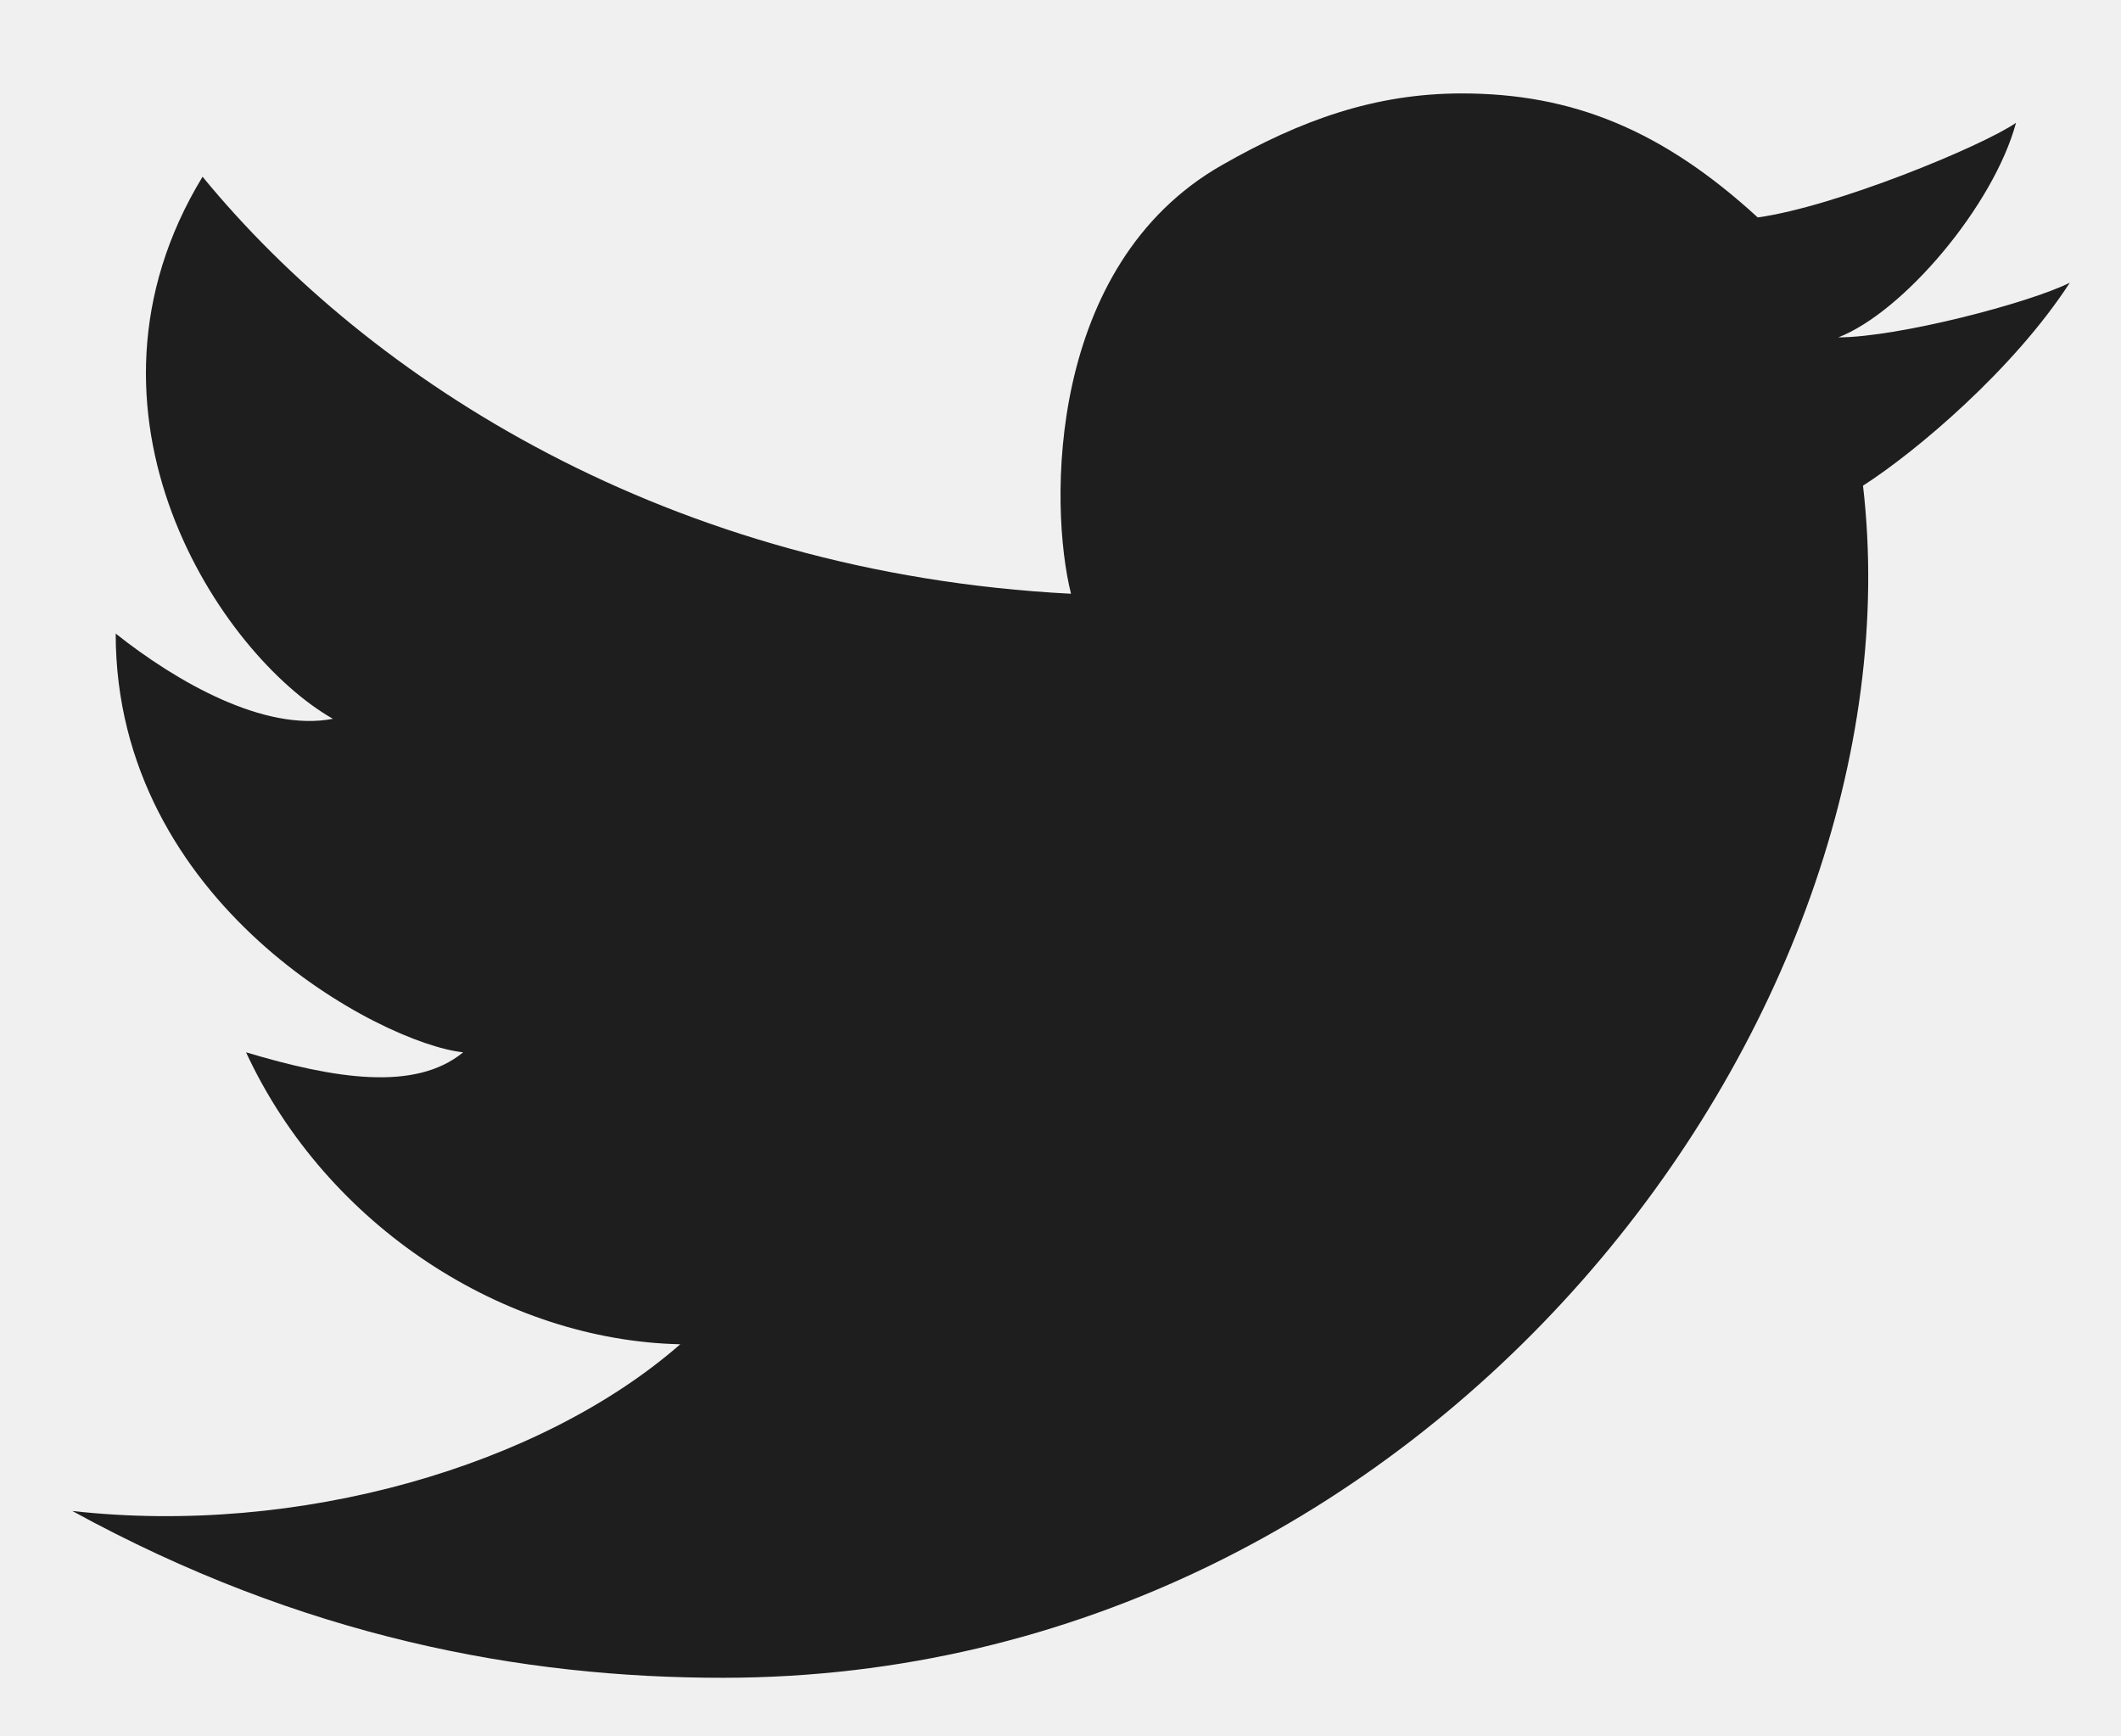
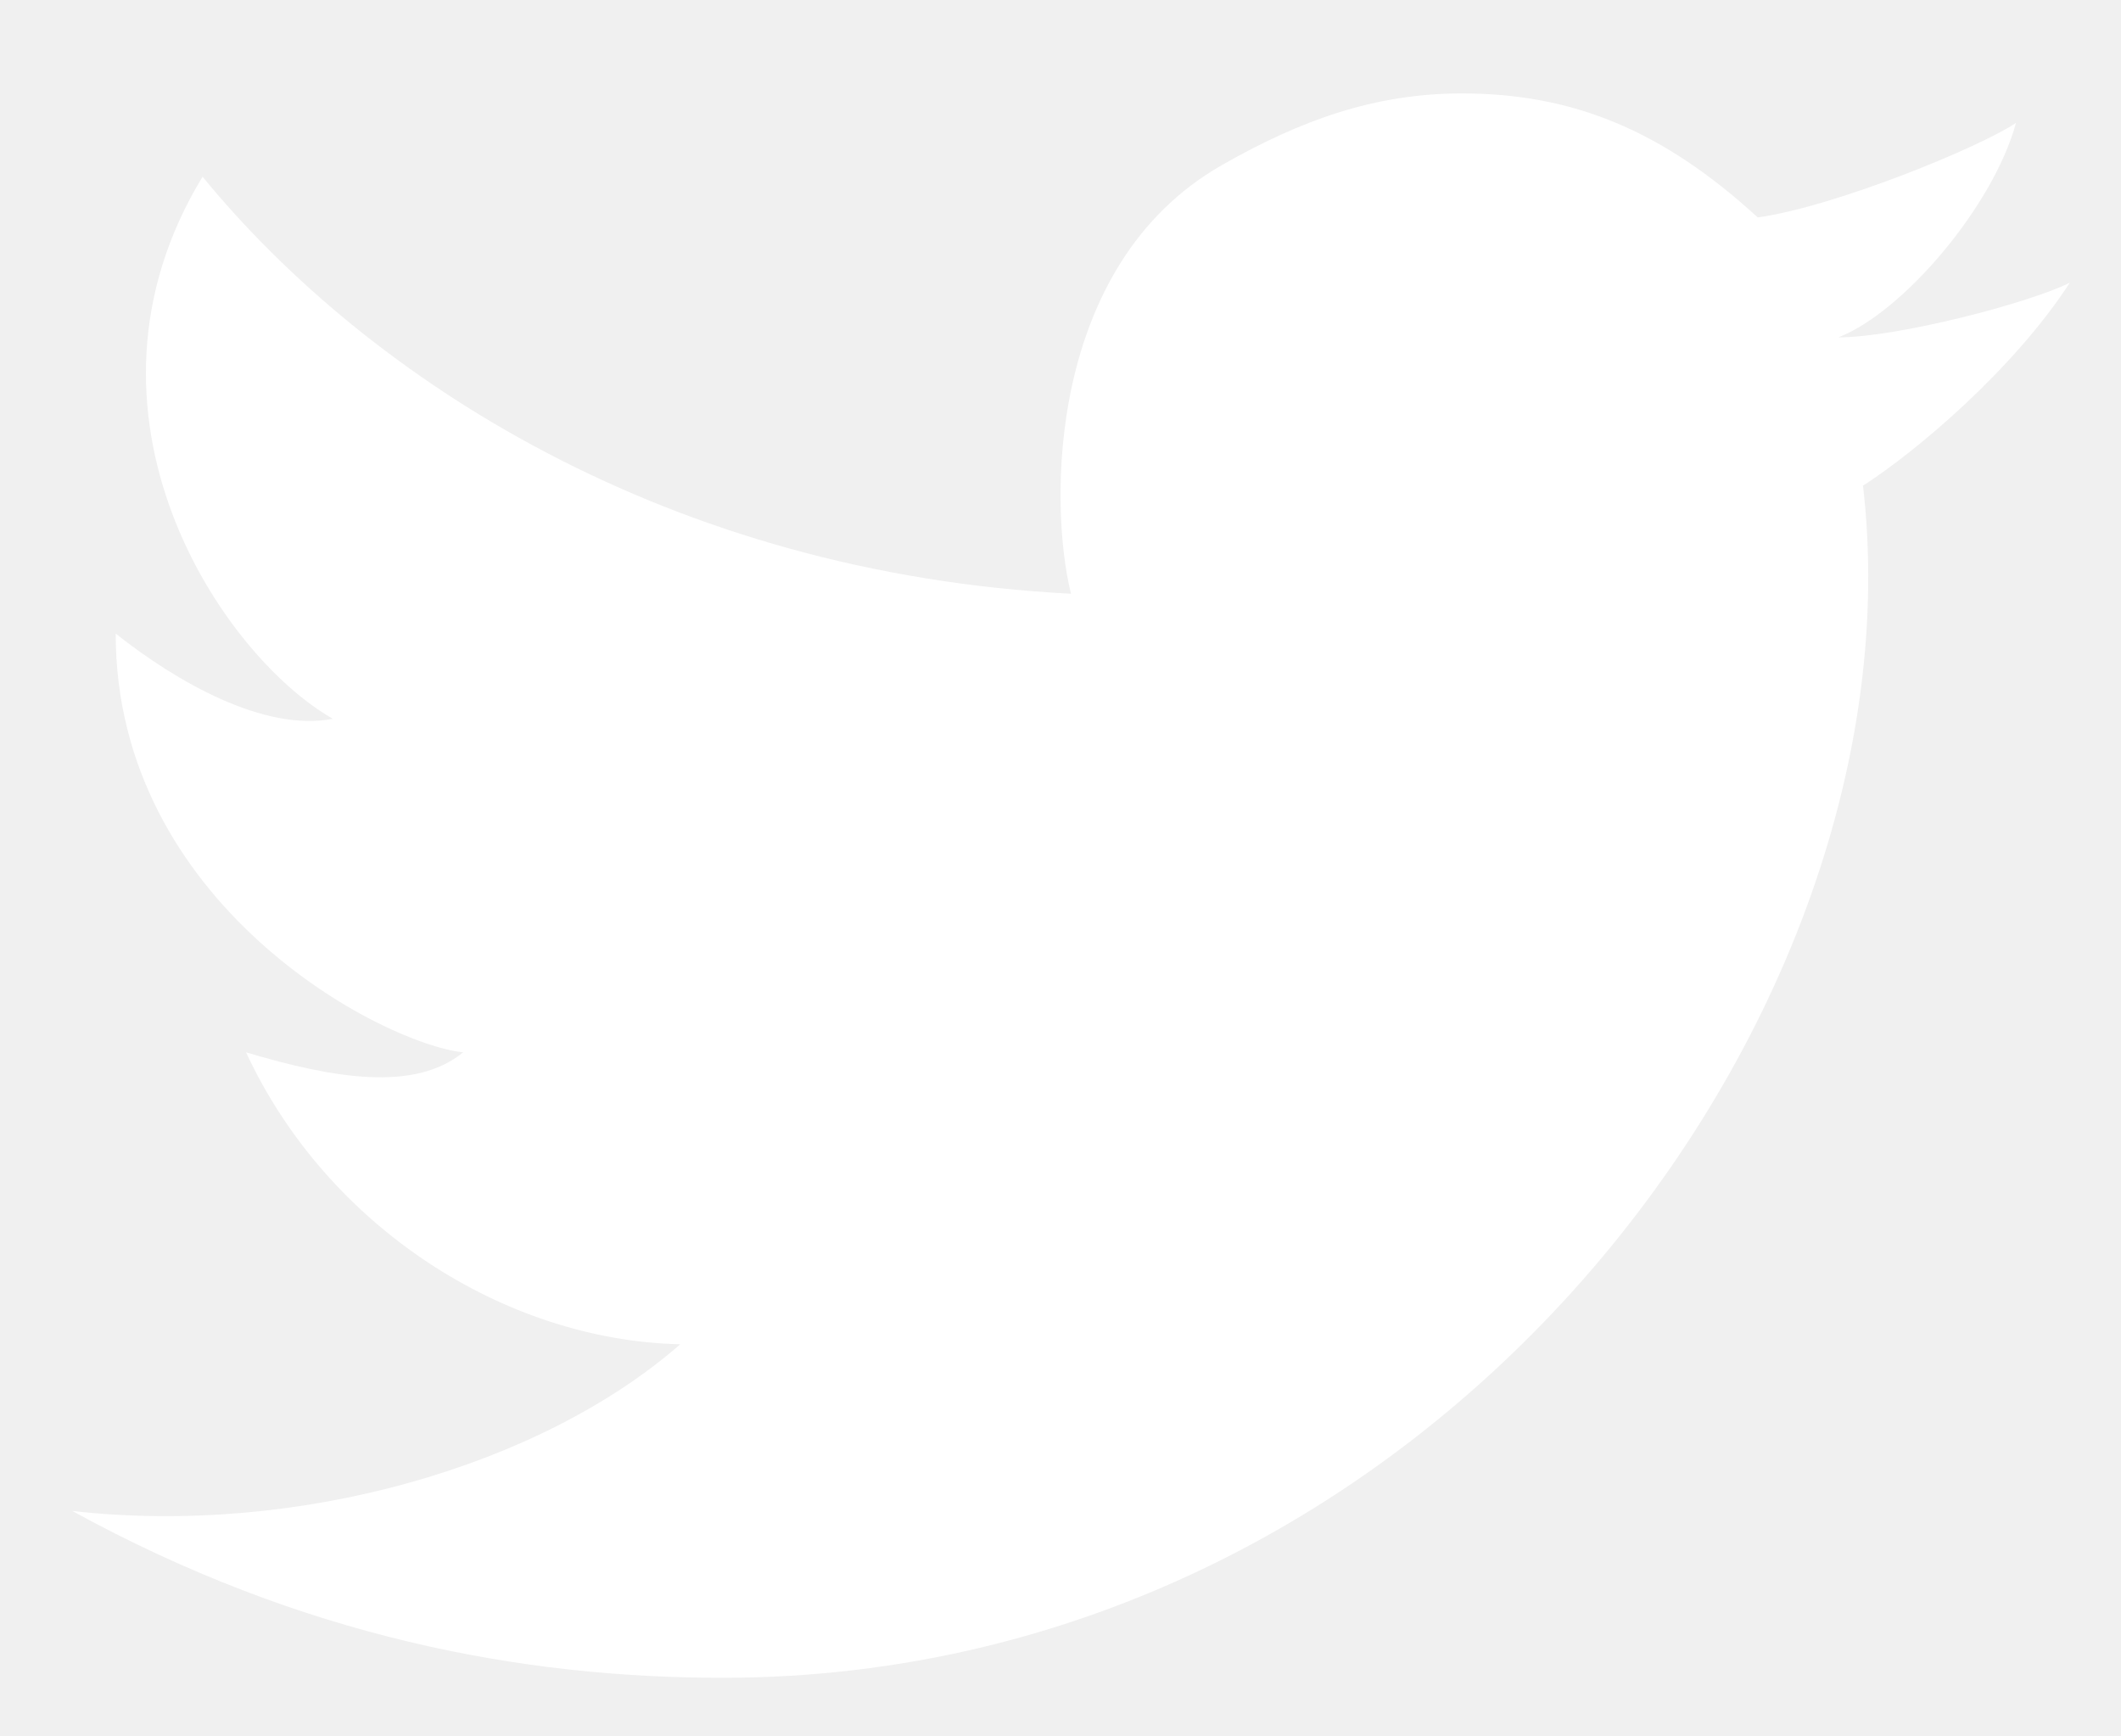
- <svg xmlns="http://www.w3.org/2000/svg" width="22px" height="18px" viewBox="0 0 22 18" version="1.1">
-   <defs />
-   <g id="Icons-/-Social-Twitter" stroke="none" stroke-width="1" fill="none" fill-rule="evenodd" transform="translate(-20, -21)">
-     <g id="Group" transform="translate(11, 11)" fill="#1E1E1E">
-       <path d="M11.101,11.833 C12.836,13.947 15.941,15.943 20.109,16.158 C19.879,15.24 19.857,12.747 21.675,11.712 C22.488,11.248 23.257,10.969 24.163,10.969 C25.302,10.969 26.237,11.343 27.232,12.255 C28.04,12.143 29.553,11.519 29.911,11.274 C29.678,12.133 28.743,13.237 28.068,13.499 C28.688,13.498 30.051,13.142 30.469,12.932 C29.889,13.827 28.878,14.682 28.324,15.037 C28.965,20.547 23.851,27.394 16.506,27.401 C14.408,27.403 12.129,26.975 9.75,25.671 C12.097,25.935 14.612,25.205 16.056,23.942 C14.235,23.902 12.391,22.723 11.552,20.914 C12.464,21.187 13.305,21.325 13.804,20.914 C12.954,20.823 10.2,19.375 10.2,16.571 C10.833,17.074 11.744,17.593 12.453,17.455 C11.294,16.796 9.609,14.287 11.101,11.833 Z" id="Stroke-89" />
+ <svg xmlns="http://www.w3.org/2000/svg" width="22px" height="18px" viewBox="0 0 22 18" version="1.1" id="svg2176">
+   <defs id="defs2171" />
+   <g id="Icons-/-Social-Twitter" stroke="none" stroke-width="1" fill="none" fill-rule="evenodd" transform="translate(-20, -21)" style="fill:#ffffff">
+     <g id="Group" transform="translate(11, 11)" fill="#1E1E1E" style="fill:#ffffff">
+       <path d="M11.101,11.833 C12.836,13.947 15.941,15.943 20.109,16.158 C19.879,15.24 19.857,12.747 21.675,11.712 C22.488,11.248 23.257,10.969 24.163,10.969 C25.302,10.969 26.237,11.343 27.232,12.255 C28.04,12.143 29.553,11.519 29.911,11.274 C29.678,12.133 28.743,13.237 28.068,13.499 C28.688,13.498 30.051,13.142 30.469,12.932 C29.889,13.827 28.878,14.682 28.324,15.037 C28.965,20.547 23.851,27.394 16.506,27.401 C14.408,27.403 12.129,26.975 9.75,25.671 C12.097,25.935 14.612,25.205 16.056,23.942 C14.235,23.902 12.391,22.723 11.552,20.914 C12.464,21.187 13.305,21.325 13.804,20.914 C12.954,20.823 10.2,19.375 10.2,16.571 C10.833,17.074 11.744,17.593 12.453,17.455 C11.294,16.796 9.609,14.287 11.101,11.833 Z" id="Stroke-89" style="fill:#ffffff" />
    </g>
  </g>
</svg>
